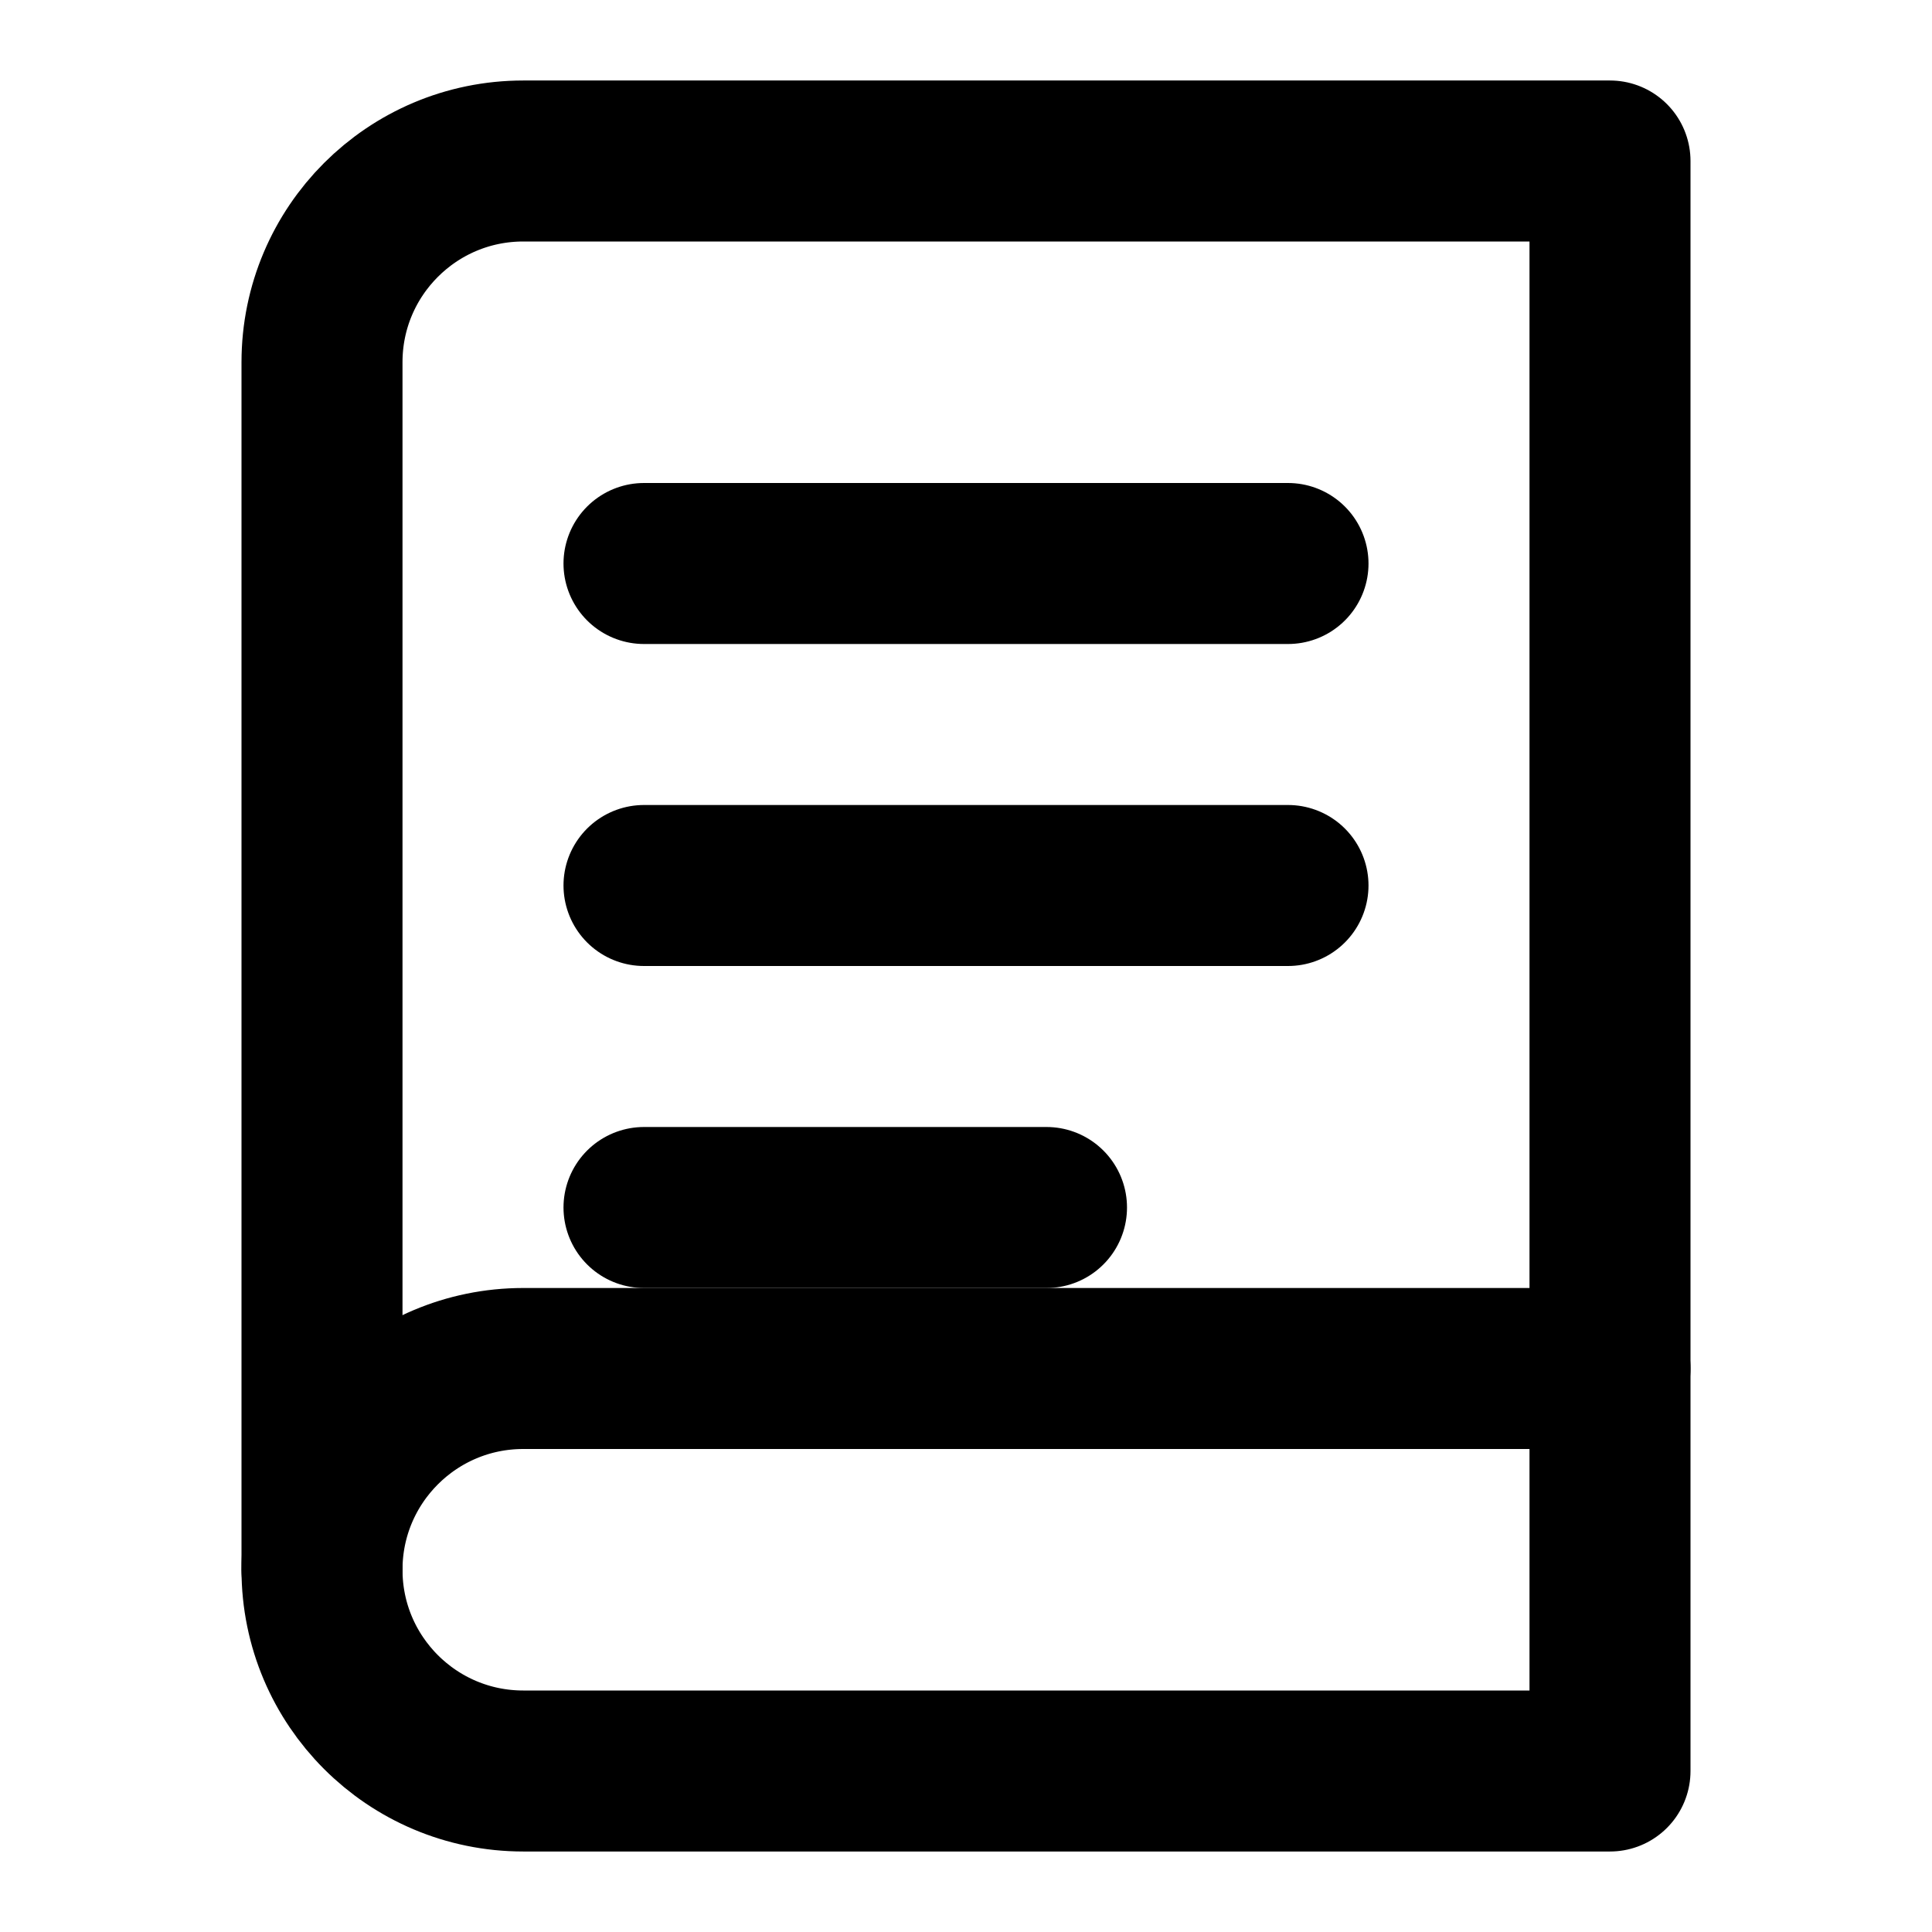
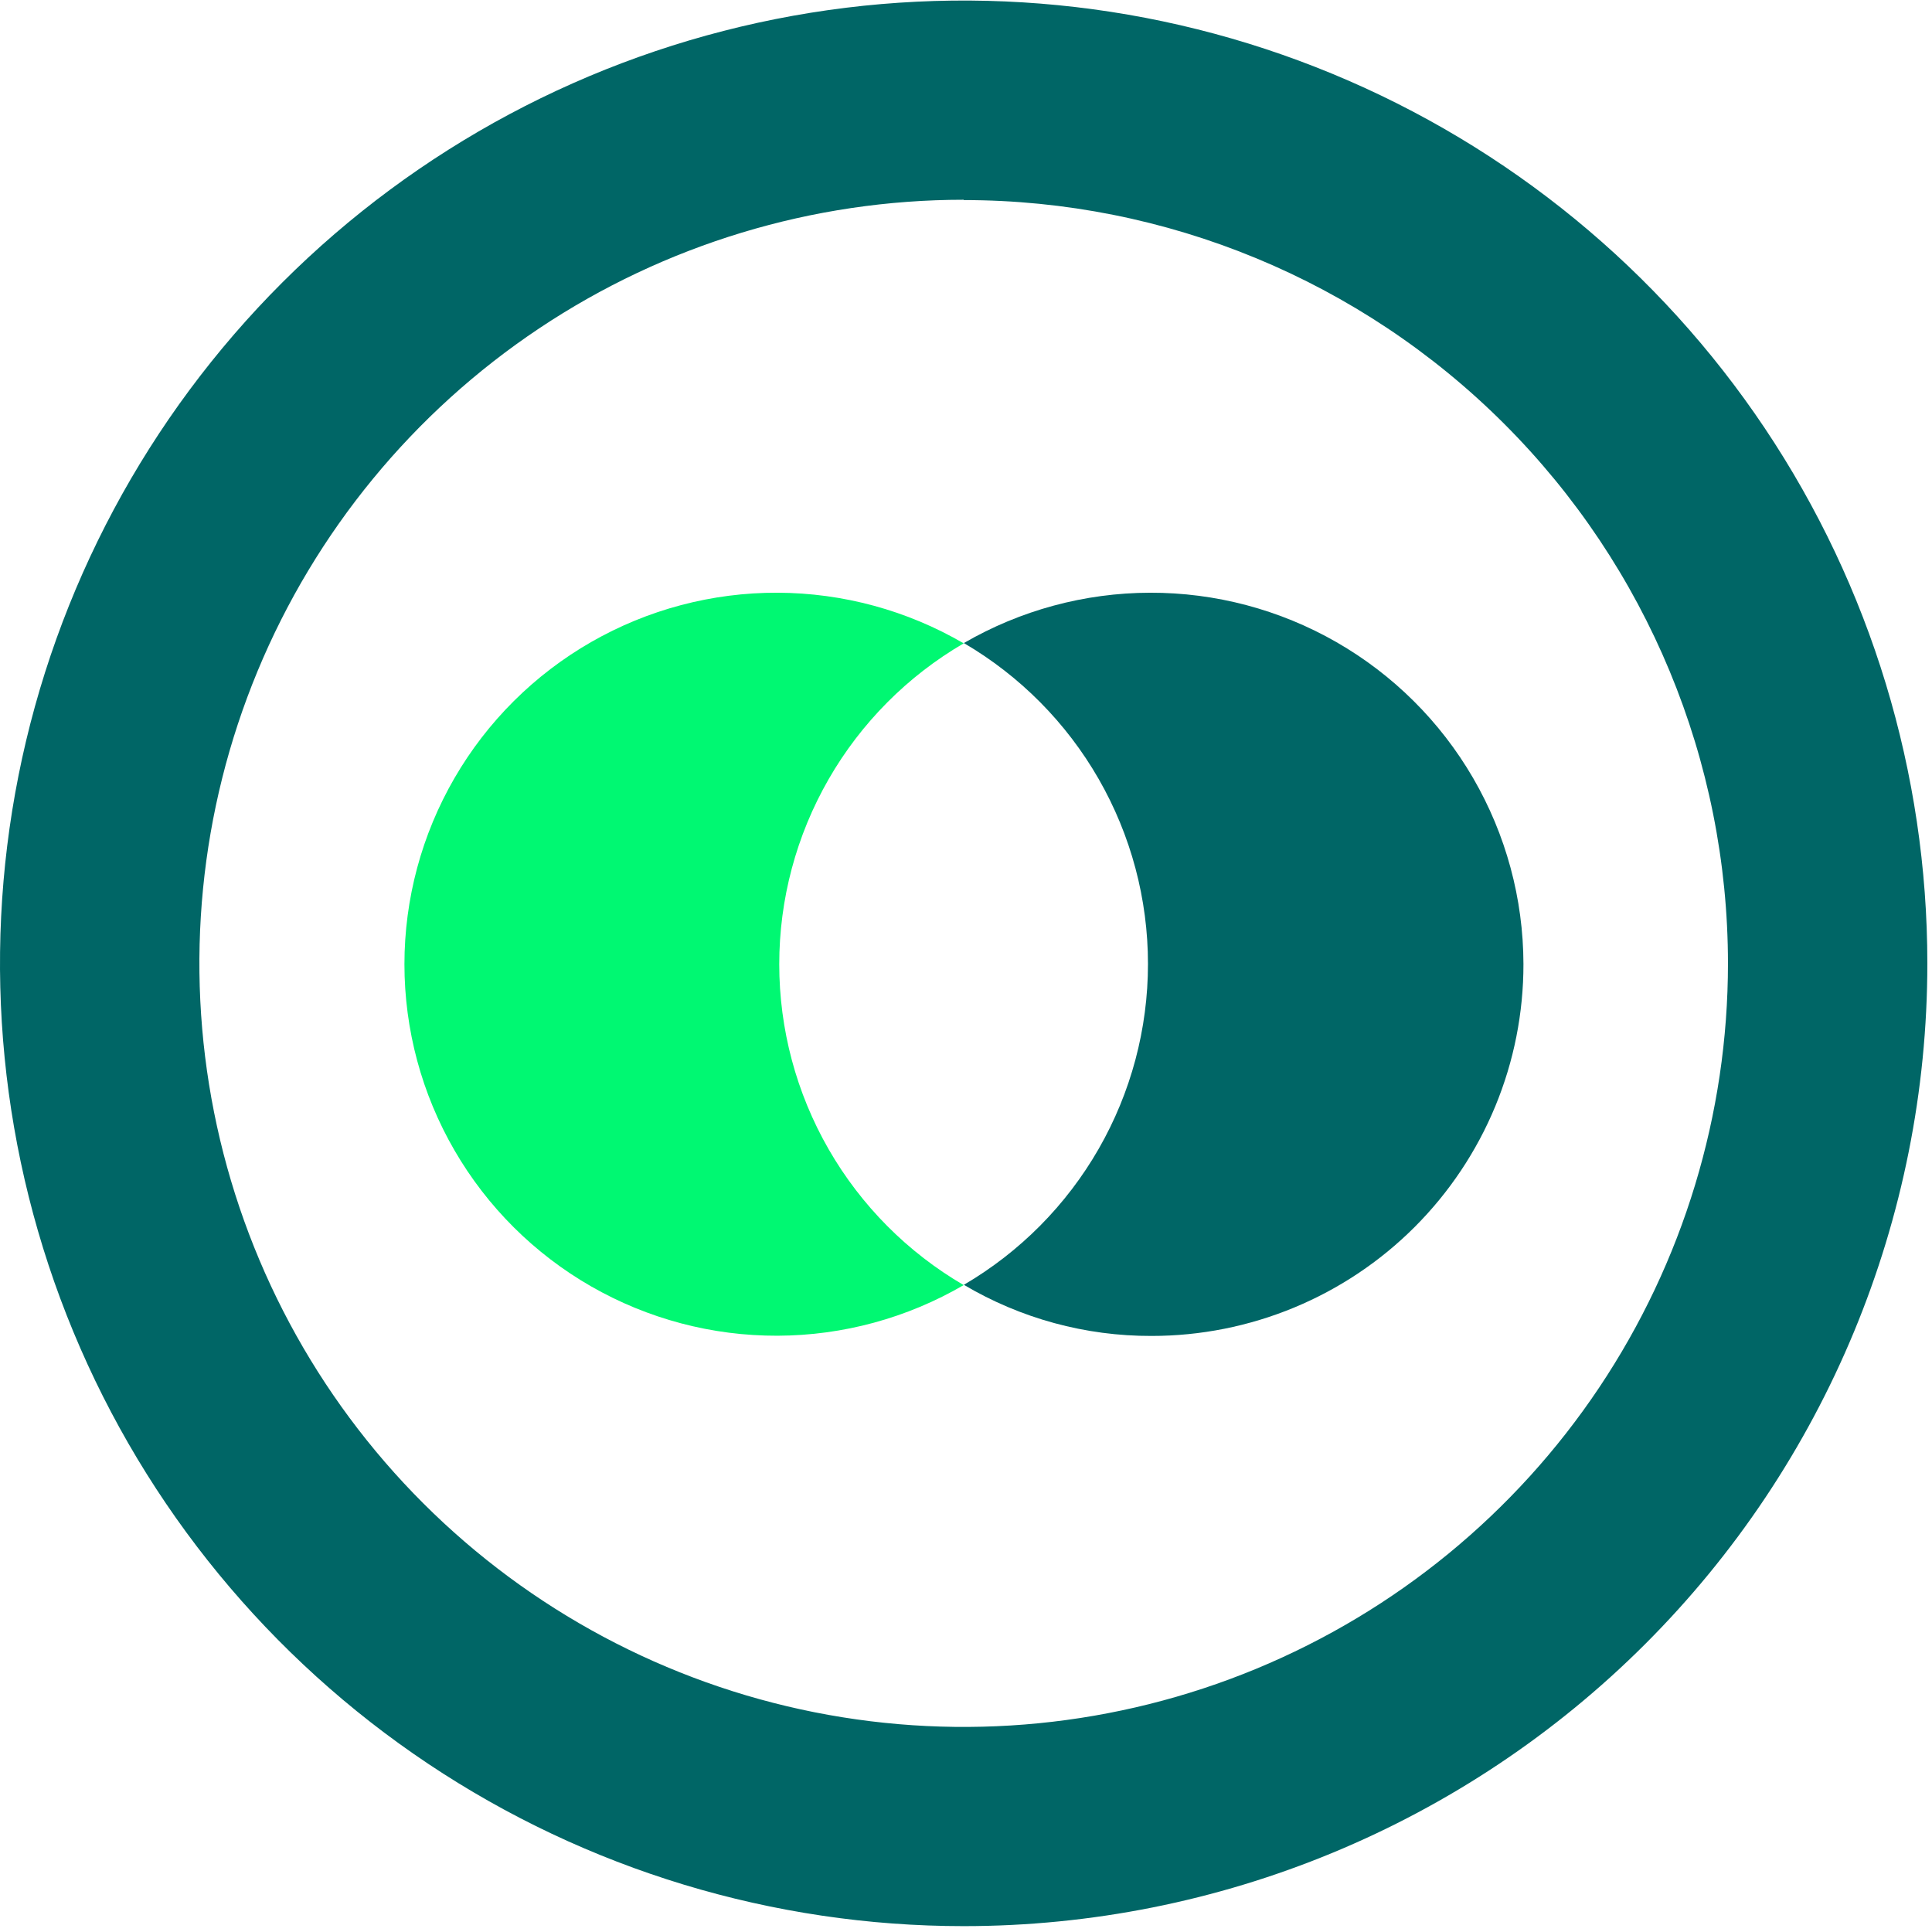
- <svg xmlns="http://www.w3.org/2000/svg" viewBox="0 0 24 24" width="24" height="24">
-   <path fill="none" stroke="currentColor" stroke-linecap="round" stroke-linejoin="round" stroke-width="2" d="M4 19.5A2.5 2.5 0 0 1 6.5 17H20" />
-   <path fill="none" stroke="currentColor" stroke-linecap="round" stroke-linejoin="round" stroke-width="2" d="M6.5 2H20v20H6.5A2.5 2.5 0 0 1 4 19.5v-15A2.5 2.5 0 0 1 6.5 2z" />
-   <path fill="none" stroke="currentColor" stroke-linecap="round" stroke-linejoin="round" stroke-width="2" d="M8 7h8M8 11h8M8 15h5" />
+ <svg xmlns="http://www.w3.org/2000/svg" viewBox="0 0 301 301">
+   <path d="M150.139 200.214C141.336 205.346 131.333 208.067 121.141 208.102C110.95 208.137 100.931 205.485 92.093 200.414C83.255 195.343 75.912 188.033 70.806 179.22C65.7 170.408 63.01 160.406 63.01 150.223C63.01 140.041 65.7 130.038 70.806 121.226C75.912 112.413 83.255 105.103 92.093 100.032C100.931 94.961 110.95 92.309 121.141 92.344C131.333 92.379 141.336 95.1 150.139 100.232C141.395 105.329 134.141 112.627 129.099 121.398C124.057 130.17 121.404 140.108 121.404 150.223C121.404 160.338 124.057 170.276 129.099 179.047C134.141 187.819 141.395 195.117 150.139 200.214Z" fill="#00F872" />
+   <path d="M237.349 150.204C237.356 157.809 235.864 165.341 232.956 172.369C230.048 179.398 225.78 185.784 220.4 191.164C215.02 196.544 208.632 200.812 201.6 203.724C194.568 206.636 187.029 208.135 179.417 208.135C169.126 208.169 159.018 205.417 150.167 200.17C158.898 195.062 166.139 187.76 171.171 178.99C176.204 170.22 178.851 160.287 178.851 150.178C178.851 140.07 176.204 130.136 171.171 121.366C166.139 112.596 158.898 105.295 150.167 100.187C158.978 95.074 168.982 92.369 179.172 92.344C189.362 92.319 199.379 94.975 208.215 100.044C217.052 105.114 224.396 112.418 229.51 121.223C234.625 130.029 237.328 140.024 237.349 150.204Z" fill="#006666" />
+   <path d="M150.138 300.086C120.443 300.086 91.417 291.289 66.727 274.806C42.037 258.324 22.793 234.897 11.429 207.488C0.066 180.079 -2.908 149.92 2.885 120.822C8.678 91.725 22.979 64.998 43.976 44.02C64.973 23.042 91.723 8.756 120.847 2.968C149.971 -2.82 180.158 0.151 207.592 11.504C235.026 22.857 258.476 42.083 274.973 66.75C291.47 91.418 300.275 120.419 300.275 150.086C300.275 189.869 284.458 228.021 256.302 256.152C228.146 284.282 189.956 300.086 150.138 300.086ZM150.138 31.121C126.587 31.121 103.567 38.098 83.985 51.17C64.403 64.242 49.141 82.822 40.128 104.56C31.116 126.298 28.756 150.218 33.351 173.295C37.946 196.372 49.288 217.57 65.941 234.207C82.594 250.845 103.811 262.175 126.909 266.766C150.007 271.356 173.948 269 195.706 259.996C217.464 250.991 236.061 235.743 249.145 216.18C262.23 196.616 269.212 173.615 269.212 150.086C269.198 118.543 256.646 88.297 234.317 65.998C211.987 43.699 181.709 31.172 150.138 31.172V31.121Z" fill="#006666" />
</svg>
